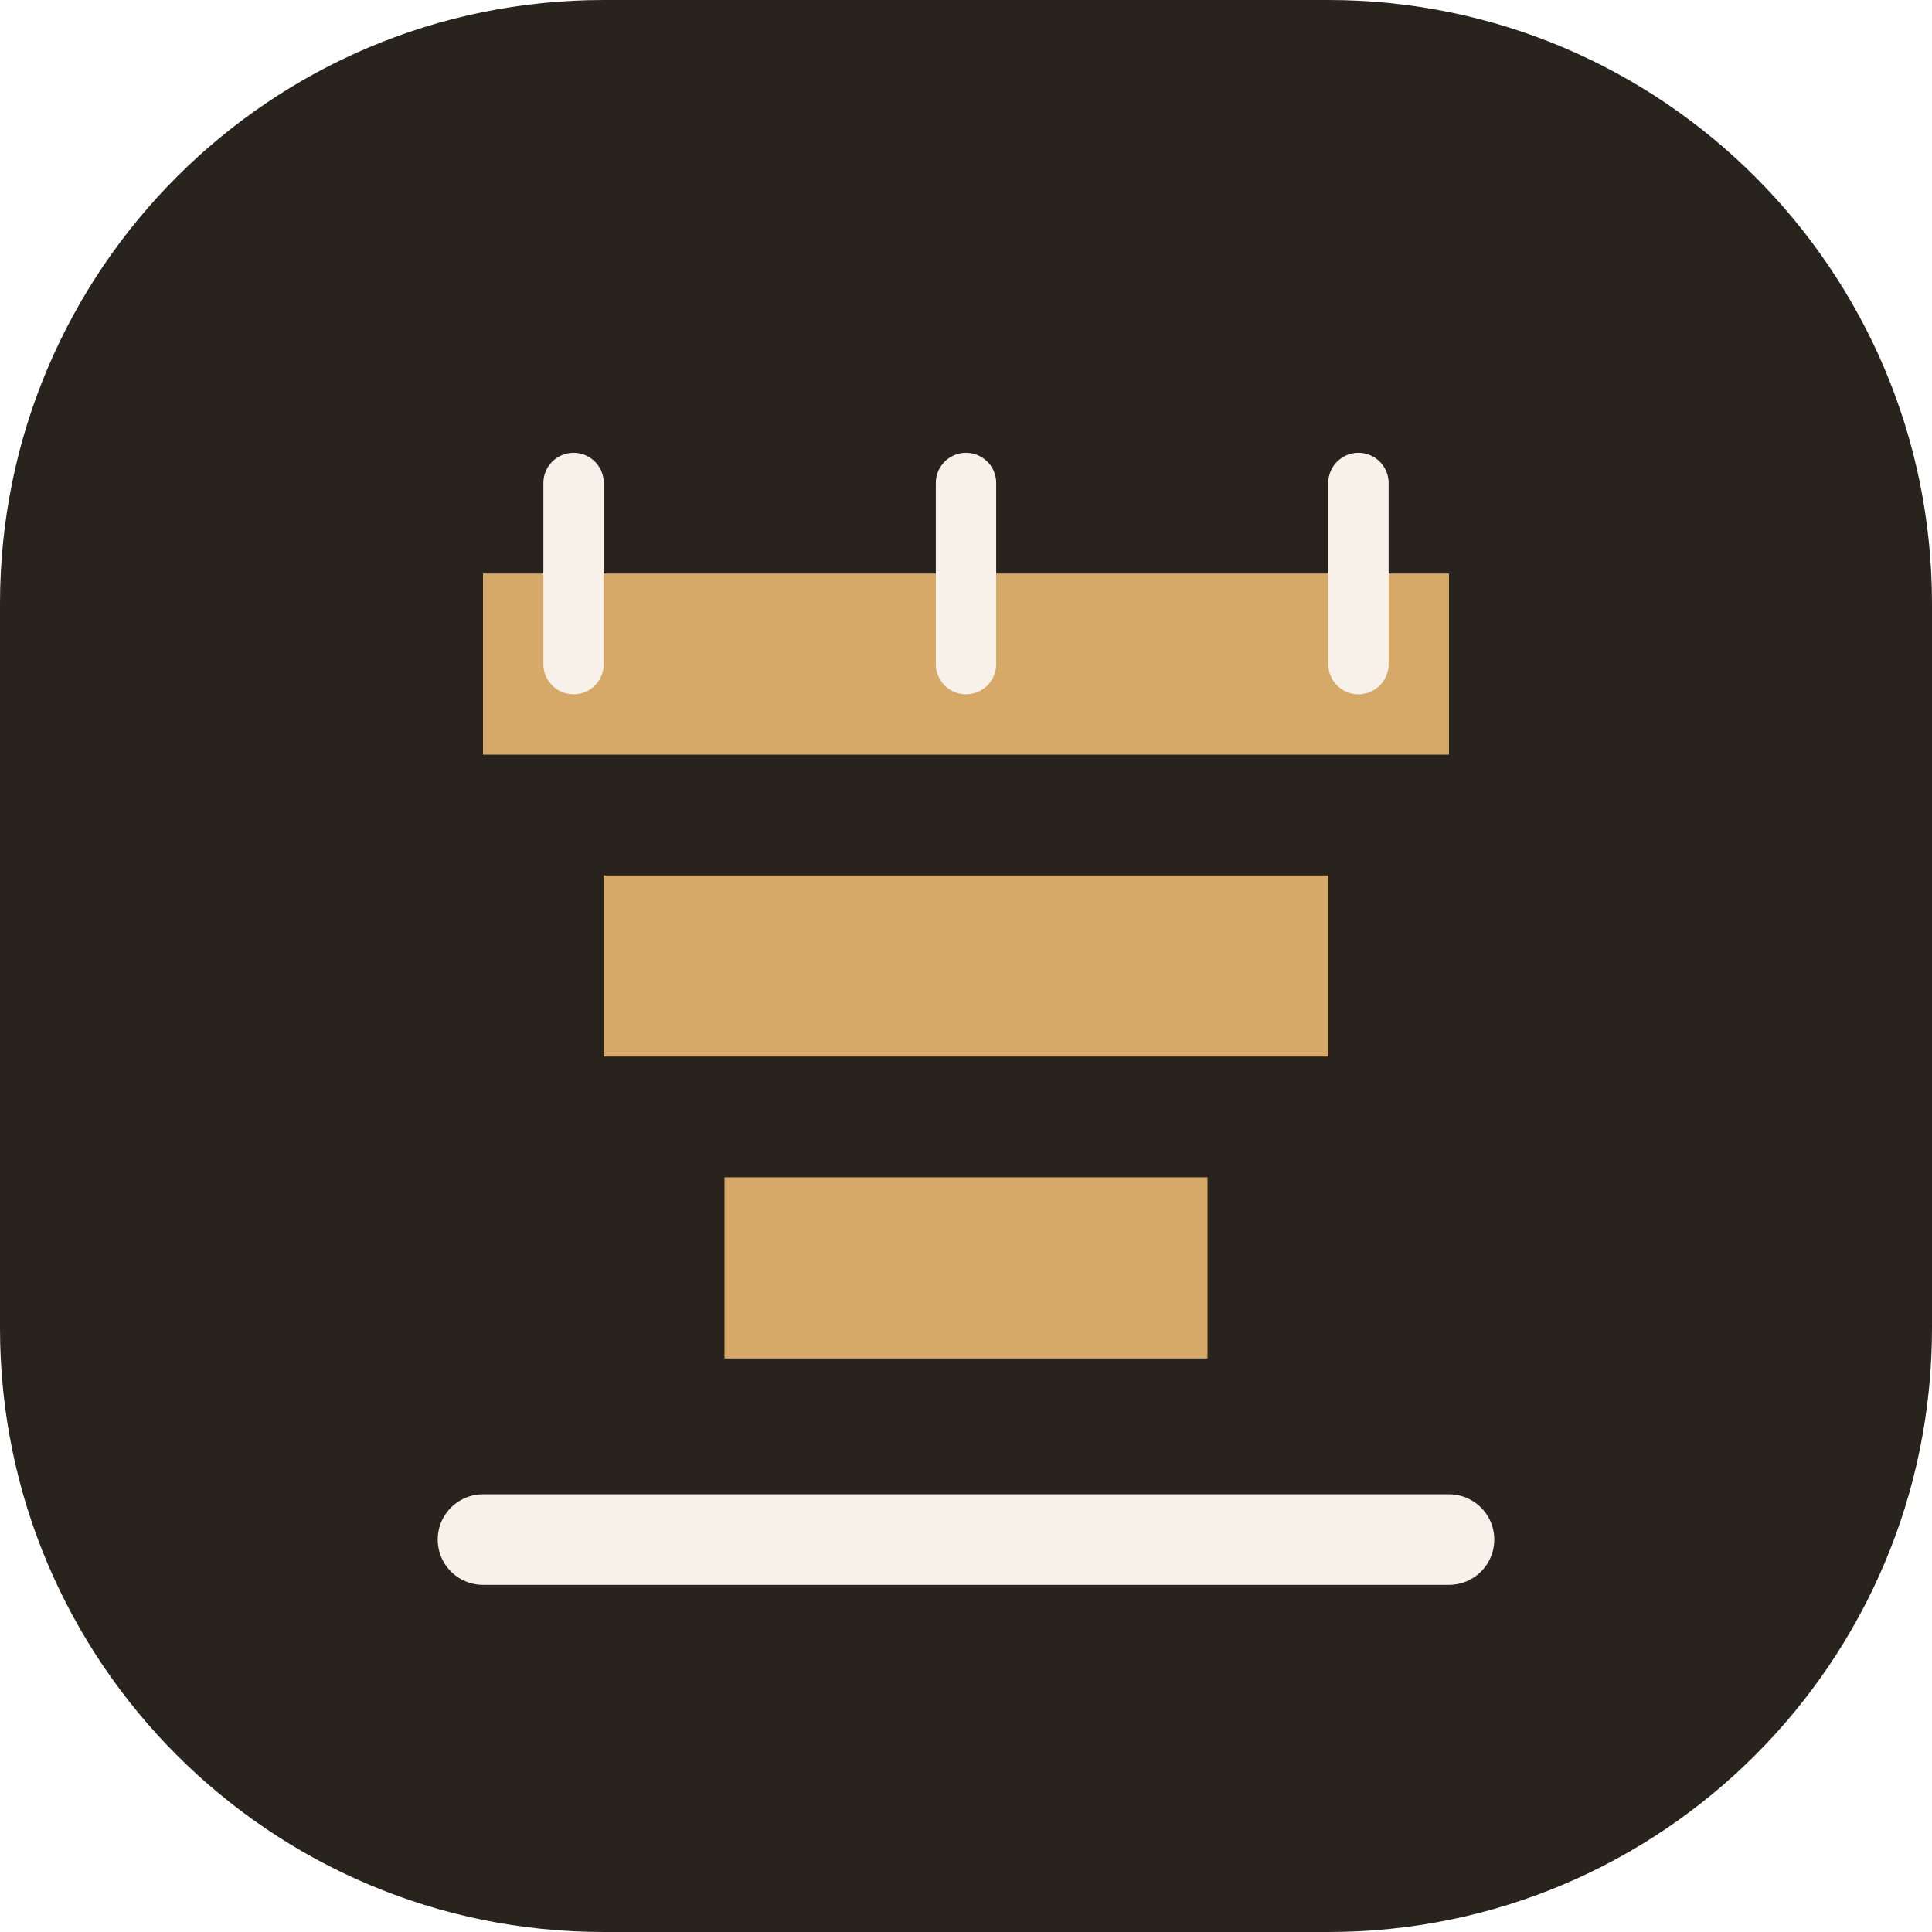
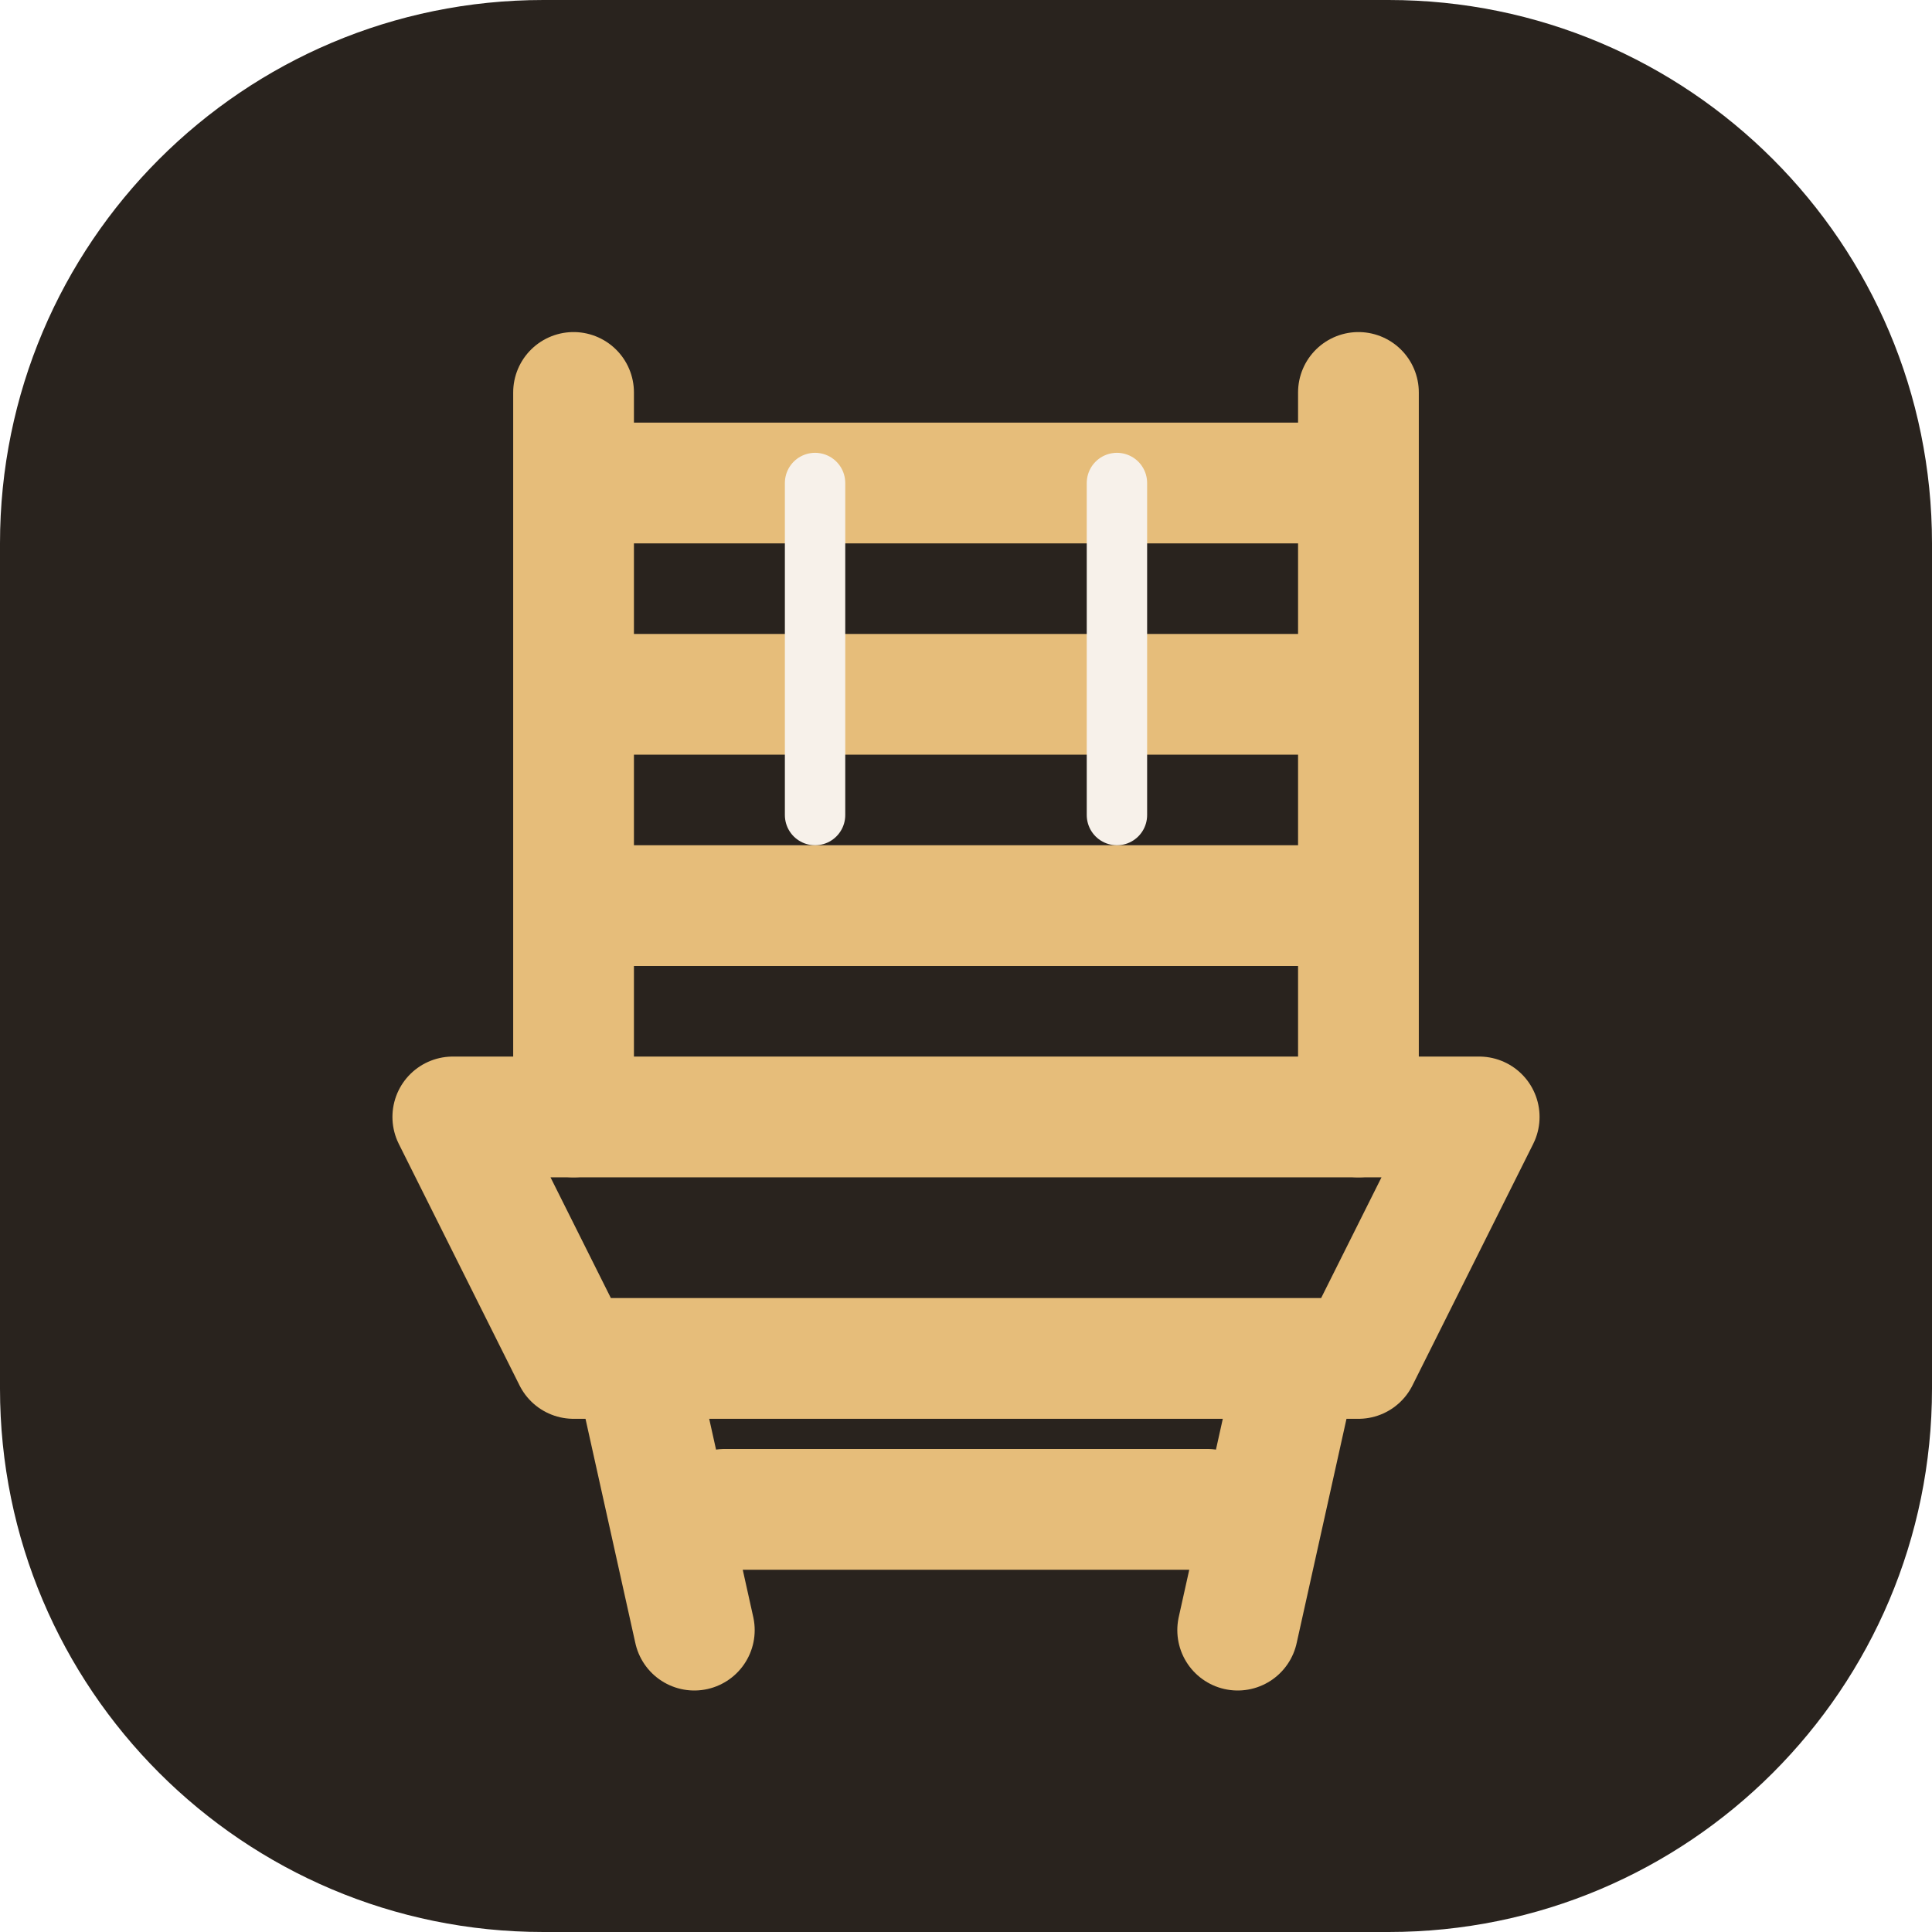
<svg xmlns="http://www.w3.org/2000/svg" viewBox="0 0 64 64">
-   <rect width="64" height="64" rx="20" fill="#29231e" />
-   <path d="M16 19h32v6H16zM20 29h24v6H20zM24 39h16v6H24z" fill="#d6a968" />
-   <path d="M16 51h32" stroke="#f7f1ea" stroke-linecap="round" stroke-width="3" />
-   <path d="M19 16v6m13-6v6m13-6v6" stroke="#f7f1ea" stroke-linecap="round" stroke-width="2" />
+   <rect width="64" height="64" rx="18" fill="#29231e" />
+   <g fill="none" stroke="#e6bd7a" stroke-linecap="round" stroke-linejoin="round" stroke-width="4">
+     <path d="M19 13v24m26-24v24M19 16h26M20 23h24M20 30h24" />
+     <path d="M15 37h34l-4 8H19zM21 45l2 9m20-9-2 9M24 50h16" />
+   </g>
+   <path d="M27 16v11m10-11v11" stroke="#f7f1ea" stroke-linecap="round" stroke-width="2" />
</svg>
